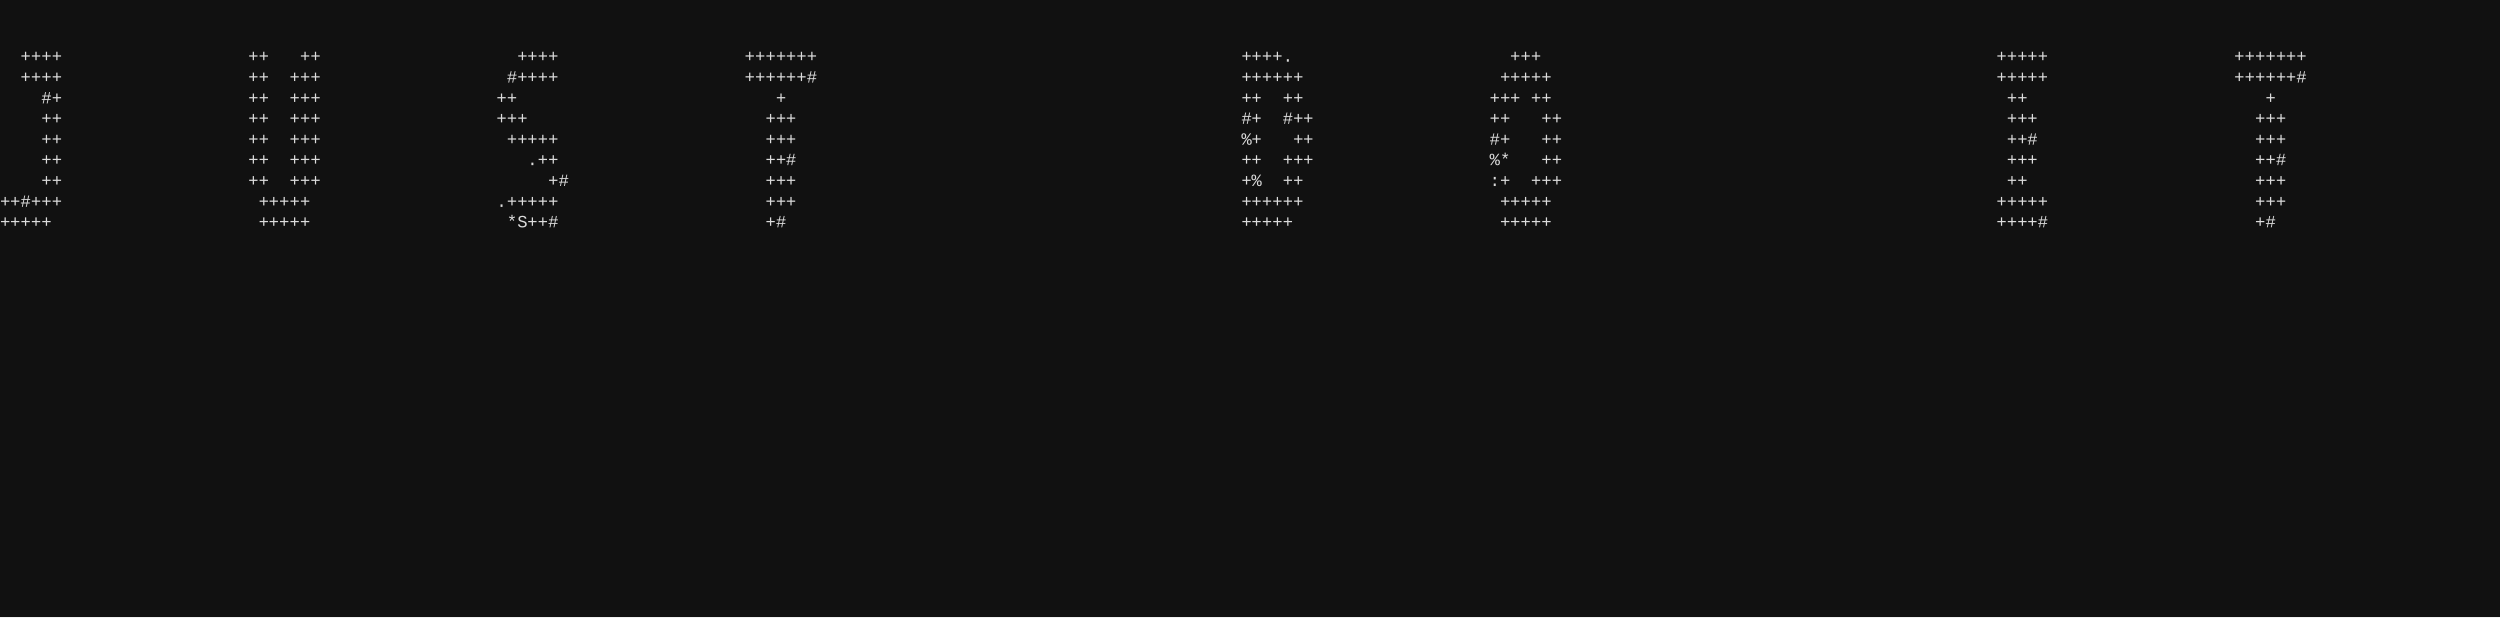
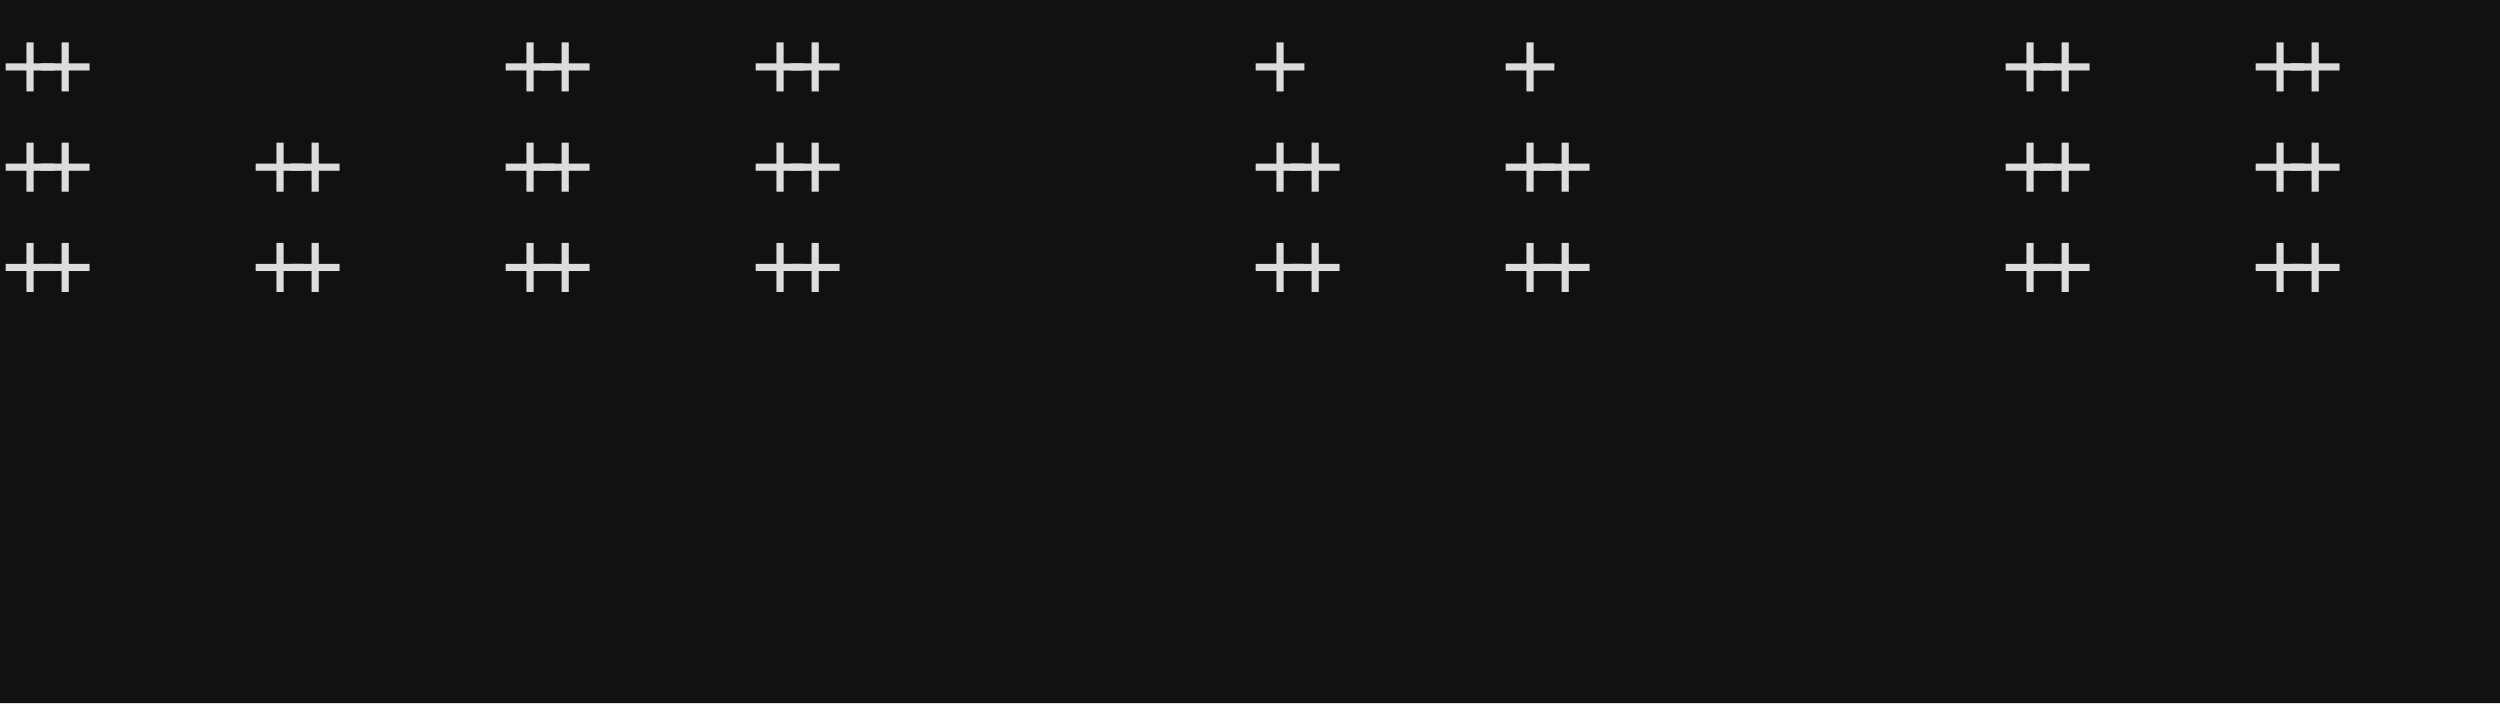
- <svg xmlns="http://www.w3.org/2000/svg" width="5510" height="1360">
-   <rect width="5510" height="1360" fill="#111111" />
-   <text x="45" y="136" fill="#dcdcdc" font-size="38" font-family="Courier New, Courier, monospace">+</text>
-   <text x="68" y="136" fill="#dcdcdc" font-size="38" font-family="Courier New, Courier, monospace">+</text>
-   <text x="91" y="136" fill="#dcdcdc" font-size="38" font-family="Courier New, Courier, monospace">+</text>
-   <text x="114" y="136" fill="#dcdcdc" font-size="38" font-family="Courier New, Courier, monospace">+</text>
-   <text x="547" y="136" fill="#dcdcdc" font-size="38" font-family="Courier New, Courier, monospace">+</text>
-   <text x="570" y="136" fill="#dcdcdc" font-size="38" font-family="Courier New, Courier, monospace">+</text>
-   <text x="661" y="136" fill="#dcdcdc" font-size="38" font-family="Courier New, Courier, monospace">+</text>
-   <text x="684" y="136" fill="#dcdcdc" font-size="38" font-family="Courier New, Courier, monospace">+</text>
-   <text x="1140" y="136" fill="#dcdcdc" font-size="38" font-family="Courier New, Courier, monospace">+</text>
-   <text x="1162" y="136" fill="#dcdcdc" font-size="38" font-family="Courier New, Courier, monospace">+</text>
-   <text x="1185" y="136" fill="#dcdcdc" font-size="38" font-family="Courier New, Courier, monospace">+</text>
-   <text x="1208" y="136" fill="#dcdcdc" font-size="38" font-family="Courier New, Courier, monospace">+</text>
-   <text x="1641" y="136" fill="#dcdcdc" font-size="38" font-family="Courier New, Courier, monospace">+</text>
-   <text x="1664" y="136" fill="#dcdcdc" font-size="38" font-family="Courier New, Courier, monospace">+</text>
-   <text x="1687" y="136" fill="#dcdcdc" font-size="38" font-family="Courier New, Courier, monospace">+</text>
-   <text x="1710" y="136" fill="#dcdcdc" font-size="38" font-family="Courier New, Courier, monospace">+</text>
-   <text x="1732" y="136" fill="#dcdcdc" font-size="38" font-family="Courier New, Courier, monospace">+</text>
-   <text x="1755" y="136" fill="#dcdcdc" font-size="38" font-family="Courier New, Courier, monospace">+</text>
-   <text x="1778" y="136" fill="#dcdcdc" font-size="38" font-family="Courier New, Courier, monospace">+</text>
-   <text x="2736" y="136" fill="#dcdcdc" font-size="38" font-family="Courier New, Courier, monospace">+</text>
-   <text x="2758" y="136" fill="#dcdcdc" font-size="38" font-family="Courier New, Courier, monospace">+</text>
-   <text x="2781" y="136" fill="#dcdcdc" font-size="38" font-family="Courier New, Courier, monospace">+</text>
-   <text x="2804" y="136" fill="#dcdcdc" font-size="38" font-family="Courier New, Courier, monospace">+</text>
-   <text x="2827" y="136" fill="#dcdcdc" font-size="38" font-family="Courier New, Courier, monospace">.</text>
-   <text x="3328" y="136" fill="#dcdcdc" font-size="38" font-family="Courier New, Courier, monospace">+</text>
-   <text x="3351" y="136" fill="#dcdcdc" font-size="38" font-family="Courier New, Courier, monospace">+</text>
-   <text x="3374" y="136" fill="#dcdcdc" font-size="38" font-family="Courier New, Courier, monospace">+</text>
-   <text x="4400" y="136" fill="#dcdcdc" font-size="38" font-family="Courier New, Courier, monospace">+</text>
-   <text x="4423" y="136" fill="#dcdcdc" font-size="38" font-family="Courier New, Courier, monospace">+</text>
-   <text x="4446" y="136" fill="#dcdcdc" font-size="38" font-family="Courier New, Courier, monospace">+</text>
-   <text x="4468" y="136" fill="#dcdcdc" font-size="38" font-family="Courier New, Courier, monospace">+</text>
-   <text x="4491" y="136" fill="#dcdcdc" font-size="38" font-family="Courier New, Courier, monospace">+</text>
-   <text x="4924" y="136" fill="#dcdcdc" font-size="38" font-family="Courier New, Courier, monospace">+</text>
-   <text x="4947" y="136" fill="#dcdcdc" font-size="38" font-family="Courier New, Courier, monospace">+</text>
-   <text x="4970" y="136" fill="#dcdcdc" font-size="38" font-family="Courier New, Courier, monospace">+</text>
-   <text x="4993" y="136" fill="#dcdcdc" font-size="38" font-family="Courier New, Courier, monospace">+</text>
-   <text x="5016" y="136" fill="#dcdcdc" font-size="38" font-family="Courier New, Courier, monospace">+</text>
-   <text x="5038" y="136" fill="#dcdcdc" font-size="38" font-family="Courier New, Courier, monospace">+</text>
-   <text x="5061" y="136" fill="#dcdcdc" font-size="38" font-family="Courier New, Courier, monospace">+</text>
-   <text x="45" y="182" fill="#dcdcdc" font-size="38" font-family="Courier New, Courier, monospace">+</text>
-   <text x="68" y="182" fill="#dcdcdc" font-size="38" font-family="Courier New, Courier, monospace">+</text>
-   <text x="91" y="182" fill="#dcdcdc" font-size="38" font-family="Courier New, Courier, monospace">+</text>
-   <text x="114" y="182" fill="#dcdcdc" font-size="38" font-family="Courier New, Courier, monospace">+</text>
-   <text x="547" y="182" fill="#dcdcdc" font-size="38" font-family="Courier New, Courier, monospace">+</text>
-   <text x="570" y="182" fill="#dcdcdc" font-size="38" font-family="Courier New, Courier, monospace">+</text>
-   <text x="638" y="182" fill="#dcdcdc" font-size="38" font-family="Courier New, Courier, monospace">+</text>
-   <text x="661" y="182" fill="#dcdcdc" font-size="38" font-family="Courier New, Courier, monospace">+</text>
-   <text x="684" y="182" fill="#dcdcdc" font-size="38" font-family="Courier New, Courier, monospace">+</text>
-   <text x="1117" y="182" fill="#dcdcdc" font-size="38" font-family="Courier New, Courier, monospace">#</text>
-   <text x="1140" y="182" fill="#dcdcdc" font-size="38" font-family="Courier New, Courier, monospace">+</text>
-   <text x="1162" y="182" fill="#dcdcdc" font-size="38" font-family="Courier New, Courier, monospace">+</text>
-   <text x="1185" y="182" fill="#dcdcdc" font-size="38" font-family="Courier New, Courier, monospace">+</text>
-   <text x="1208" y="182" fill="#dcdcdc" font-size="38" font-family="Courier New, Courier, monospace">+</text>
-   <text x="1641" y="182" fill="#dcdcdc" font-size="38" font-family="Courier New, Courier, monospace">+</text>
-   <text x="1664" y="182" fill="#dcdcdc" font-size="38" font-family="Courier New, Courier, monospace">+</text>
-   <text x="1687" y="182" fill="#dcdcdc" font-size="38" font-family="Courier New, Courier, monospace">+</text>
-   <text x="1710" y="182" fill="#dcdcdc" font-size="38" font-family="Courier New, Courier, monospace">+</text>
-   <text x="1732" y="182" fill="#dcdcdc" font-size="38" font-family="Courier New, Courier, monospace">+</text>
-   <text x="1755" y="182" fill="#dcdcdc" font-size="38" font-family="Courier New, Courier, monospace">+</text>
-   <text x="1778" y="182" fill="#dcdcdc" font-size="38" font-family="Courier New, Courier, monospace">#</text>
-   <text x="2736" y="182" fill="#dcdcdc" font-size="38" font-family="Courier New, Courier, monospace">+</text>
-   <text x="2758" y="182" fill="#dcdcdc" font-size="38" font-family="Courier New, Courier, monospace">+</text>
-   <text x="2781" y="182" fill="#dcdcdc" font-size="38" font-family="Courier New, Courier, monospace">+</text>
-   <text x="2804" y="182" fill="#dcdcdc" font-size="38" font-family="Courier New, Courier, monospace">+</text>
-   <text x="2827" y="182" fill="#dcdcdc" font-size="38" font-family="Courier New, Courier, monospace">+</text>
-   <text x="2850" y="182" fill="#dcdcdc" font-size="38" font-family="Courier New, Courier, monospace">+</text>
-   <text x="3306" y="182" fill="#dcdcdc" font-size="38" font-family="Courier New, Courier, monospace">+</text>
-   <text x="3328" y="182" fill="#dcdcdc" font-size="38" font-family="Courier New, Courier, monospace">+</text>
-   <text x="3351" y="182" fill="#dcdcdc" font-size="38" font-family="Courier New, Courier, monospace">+</text>
-   <text x="3374" y="182" fill="#dcdcdc" font-size="38" font-family="Courier New, Courier, monospace">+</text>
-   <text x="3397" y="182" fill="#dcdcdc" font-size="38" font-family="Courier New, Courier, monospace">+</text>
-   <text x="4400" y="182" fill="#dcdcdc" font-size="38" font-family="Courier New, Courier, monospace">+</text>
-   <text x="4423" y="182" fill="#dcdcdc" font-size="38" font-family="Courier New, Courier, monospace">+</text>
-   <text x="4446" y="182" fill="#dcdcdc" font-size="38" font-family="Courier New, Courier, monospace">+</text>
-   <text x="4468" y="182" fill="#dcdcdc" font-size="38" font-family="Courier New, Courier, monospace">+</text>
-   <text x="4491" y="182" fill="#dcdcdc" font-size="38" font-family="Courier New, Courier, monospace">+</text>
-   <text x="4924" y="182" fill="#dcdcdc" font-size="38" font-family="Courier New, Courier, monospace">+</text>
-   <text x="4947" y="182" fill="#dcdcdc" font-size="38" font-family="Courier New, Courier, monospace">+</text>
-   <text x="4970" y="182" fill="#dcdcdc" font-size="38" font-family="Courier New, Courier, monospace">+</text>
-   <text x="4993" y="182" fill="#dcdcdc" font-size="38" font-family="Courier New, Courier, monospace">+</text>
-   <text x="5016" y="182" fill="#dcdcdc" font-size="38" font-family="Courier New, Courier, monospace">+</text>
-   <text x="5038" y="182" fill="#dcdcdc" font-size="38" font-family="Courier New, Courier, monospace">+</text>
-   <text x="5061" y="182" fill="#dcdcdc" font-size="38" font-family="Courier New, Courier, monospace">#</text>
-   <text x="91" y="228" fill="#dcdcdc" font-size="38" font-family="Courier New, Courier, monospace">#</text>
-   <text x="114" y="228" fill="#dcdcdc" font-size="38" font-family="Courier New, Courier, monospace">+</text>
-   <text x="547" y="228" fill="#dcdcdc" font-size="38" font-family="Courier New, Courier, monospace">+</text>
-   <text x="570" y="228" fill="#dcdcdc" font-size="38" font-family="Courier New, Courier, monospace">+</text>
-   <text x="638" y="228" fill="#dcdcdc" font-size="38" font-family="Courier New, Courier, monospace">+</text>
-   <text x="661" y="228" fill="#dcdcdc" font-size="38" font-family="Courier New, Courier, monospace">+</text>
-   <text x="684" y="228" fill="#dcdcdc" font-size="38" font-family="Courier New, Courier, monospace">+</text>
-   <text x="1094" y="228" fill="#dcdcdc" font-size="38" font-family="Courier New, Courier, monospace">+</text>
-   <text x="1117" y="228" fill="#dcdcdc" font-size="38" font-family="Courier New, Courier, monospace">+</text>
-   <text x="1710" y="228" fill="#dcdcdc" font-size="38" font-family="Courier New, Courier, monospace">+</text>
-   <text x="2736" y="228" fill="#dcdcdc" font-size="38" font-family="Courier New, Courier, monospace">+</text>
-   <text x="2758" y="228" fill="#dcdcdc" font-size="38" font-family="Courier New, Courier, monospace">+</text>
-   <text x="2827" y="228" fill="#dcdcdc" font-size="38" font-family="Courier New, Courier, monospace">+</text>
-   <text x="2850" y="228" fill="#dcdcdc" font-size="38" font-family="Courier New, Courier, monospace">+</text>
-   <text x="3283" y="228" fill="#dcdcdc" font-size="38" font-family="Courier New, Courier, monospace">+</text>
-   <text x="3306" y="228" fill="#dcdcdc" font-size="38" font-family="Courier New, Courier, monospace">+</text>
-   <text x="3328" y="228" fill="#dcdcdc" font-size="38" font-family="Courier New, Courier, monospace">+</text>
-   <text x="3374" y="228" fill="#dcdcdc" font-size="38" font-family="Courier New, Courier, monospace">+</text>
-   <text x="3397" y="228" fill="#dcdcdc" font-size="38" font-family="Courier New, Courier, monospace">+</text>
-   <text x="4423" y="228" fill="#dcdcdc" font-size="38" font-family="Courier New, Courier, monospace">+</text>
-   <text x="4446" y="228" fill="#dcdcdc" font-size="38" font-family="Courier New, Courier, monospace">+</text>
-   <text x="4993" y="228" fill="#dcdcdc" font-size="38" font-family="Courier New, Courier, monospace">+</text>
-   <text x="91" y="273" fill="#dcdcdc" font-size="38" font-family="Courier New, Courier, monospace">+</text>
-   <text x="114" y="273" fill="#dcdcdc" font-size="38" font-family="Courier New, Courier, monospace">+</text>
-   <text x="547" y="273" fill="#dcdcdc" font-size="38" font-family="Courier New, Courier, monospace">+</text>
-   <text x="570" y="273" fill="#dcdcdc" font-size="38" font-family="Courier New, Courier, monospace">+</text>
-   <text x="638" y="273" fill="#dcdcdc" font-size="38" font-family="Courier New, Courier, monospace">+</text>
-   <text x="661" y="273" fill="#dcdcdc" font-size="38" font-family="Courier New, Courier, monospace">+</text>
-   <text x="684" y="273" fill="#dcdcdc" font-size="38" font-family="Courier New, Courier, monospace">+</text>
-   <text x="1094" y="273" fill="#dcdcdc" font-size="38" font-family="Courier New, Courier, monospace">+</text>
-   <text x="1117" y="273" fill="#dcdcdc" font-size="38" font-family="Courier New, Courier, monospace">+</text>
-   <text x="1140" y="273" fill="#dcdcdc" font-size="38" font-family="Courier New, Courier, monospace">+</text>
-   <text x="1687" y="273" fill="#dcdcdc" font-size="38" font-family="Courier New, Courier, monospace">+</text>
-   <text x="1710" y="273" fill="#dcdcdc" font-size="38" font-family="Courier New, Courier, monospace">+</text>
-   <text x="1732" y="273" fill="#dcdcdc" font-size="38" font-family="Courier New, Courier, monospace">+</text>
-   <text x="2736" y="273" fill="#dcdcdc" font-size="38" font-family="Courier New, Courier, monospace">#</text>
-   <text x="2758" y="273" fill="#dcdcdc" font-size="38" font-family="Courier New, Courier, monospace">+</text>
-   <text x="2827" y="273" fill="#dcdcdc" font-size="38" font-family="Courier New, Courier, monospace">#</text>
-   <text x="2850" y="273" fill="#dcdcdc" font-size="38" font-family="Courier New, Courier, monospace">+</text>
-   <text x="2872" y="273" fill="#dcdcdc" font-size="38" font-family="Courier New, Courier, monospace">+</text>
-   <text x="3283" y="273" fill="#dcdcdc" font-size="38" font-family="Courier New, Courier, monospace">+</text>
-   <text x="3306" y="273" fill="#dcdcdc" font-size="38" font-family="Courier New, Courier, monospace">+</text>
-   <text x="3397" y="273" fill="#dcdcdc" font-size="38" font-family="Courier New, Courier, monospace">+</text>
-   <text x="3420" y="273" fill="#dcdcdc" font-size="38" font-family="Courier New, Courier, monospace">+</text>
-   <text x="4423" y="273" fill="#dcdcdc" font-size="38" font-family="Courier New, Courier, monospace">+</text>
-   <text x="4446" y="273" fill="#dcdcdc" font-size="38" font-family="Courier New, Courier, monospace">+</text>
-   <text x="4468" y="273" fill="#dcdcdc" font-size="38" font-family="Courier New, Courier, monospace">+</text>
-   <text x="4970" y="273" fill="#dcdcdc" font-size="38" font-family="Courier New, Courier, monospace">+</text>
-   <text x="4993" y="273" fill="#dcdcdc" font-size="38" font-family="Courier New, Courier, monospace">+</text>
-   <text x="5016" y="273" fill="#dcdcdc" font-size="38" font-family="Courier New, Courier, monospace">+</text>
-   <text x="91" y="319" fill="#dcdcdc" font-size="38" font-family="Courier New, Courier, monospace">+</text>
-   <text x="114" y="319" fill="#dcdcdc" font-size="38" font-family="Courier New, Courier, monospace">+</text>
-   <text x="547" y="319" fill="#dcdcdc" font-size="38" font-family="Courier New, Courier, monospace">+</text>
-   <text x="570" y="319" fill="#dcdcdc" font-size="38" font-family="Courier New, Courier, monospace">+</text>
-   <text x="638" y="319" fill="#dcdcdc" font-size="38" font-family="Courier New, Courier, monospace">+</text>
-   <text x="661" y="319" fill="#dcdcdc" font-size="38" font-family="Courier New, Courier, monospace">+</text>
-   <text x="684" y="319" fill="#dcdcdc" font-size="38" font-family="Courier New, Courier, monospace">+</text>
-   <text x="1117" y="319" fill="#dcdcdc" font-size="38" font-family="Courier New, Courier, monospace">+</text>
-   <text x="1140" y="319" fill="#dcdcdc" font-size="38" font-family="Courier New, Courier, monospace">+</text>
-   <text x="1162" y="319" fill="#dcdcdc" font-size="38" font-family="Courier New, Courier, monospace">+</text>
-   <text x="1185" y="319" fill="#dcdcdc" font-size="38" font-family="Courier New, Courier, monospace">+</text>
-   <text x="1208" y="319" fill="#dcdcdc" font-size="38" font-family="Courier New, Courier, monospace">+</text>
-   <text x="1687" y="319" fill="#dcdcdc" font-size="38" font-family="Courier New, Courier, monospace">+</text>
-   <text x="1710" y="319" fill="#dcdcdc" font-size="38" font-family="Courier New, Courier, monospace">+</text>
-   <text x="1732" y="319" fill="#dcdcdc" font-size="38" font-family="Courier New, Courier, monospace">+</text>
-   <text x="2736" y="319" fill="#dcdcdc" font-size="38" font-family="Courier New, Courier, monospace">%</text>
-   <text x="2758" y="319" fill="#dcdcdc" font-size="38" font-family="Courier New, Courier, monospace">+</text>
-   <text x="2850" y="319" fill="#dcdcdc" font-size="38" font-family="Courier New, Courier, monospace">+</text>
-   <text x="2872" y="319" fill="#dcdcdc" font-size="38" font-family="Courier New, Courier, monospace">+</text>
-   <text x="3283" y="319" fill="#dcdcdc" font-size="38" font-family="Courier New, Courier, monospace">#</text>
-   <text x="3306" y="319" fill="#dcdcdc" font-size="38" font-family="Courier New, Courier, monospace">+</text>
-   <text x="3397" y="319" fill="#dcdcdc" font-size="38" font-family="Courier New, Courier, monospace">+</text>
-   <text x="3420" y="319" fill="#dcdcdc" font-size="38" font-family="Courier New, Courier, monospace">+</text>
-   <text x="4423" y="319" fill="#dcdcdc" font-size="38" font-family="Courier New, Courier, monospace">+</text>
-   <text x="4446" y="319" fill="#dcdcdc" font-size="38" font-family="Courier New, Courier, monospace">+</text>
-   <text x="4468" y="319" fill="#dcdcdc" font-size="38" font-family="Courier New, Courier, monospace">#</text>
-   <text x="4970" y="319" fill="#dcdcdc" font-size="38" font-family="Courier New, Courier, monospace">+</text>
-   <text x="4993" y="319" fill="#dcdcdc" font-size="38" font-family="Courier New, Courier, monospace">+</text>
-   <text x="5016" y="319" fill="#dcdcdc" font-size="38" font-family="Courier New, Courier, monospace">+</text>
-   <text x="91" y="364" fill="#dcdcdc" font-size="38" font-family="Courier New, Courier, monospace">+</text>
-   <text x="114" y="364" fill="#dcdcdc" font-size="38" font-family="Courier New, Courier, monospace">+</text>
-   <text x="547" y="364" fill="#dcdcdc" font-size="38" font-family="Courier New, Courier, monospace">+</text>
-   <text x="570" y="364" fill="#dcdcdc" font-size="38" font-family="Courier New, Courier, monospace">+</text>
-   <text x="638" y="364" fill="#dcdcdc" font-size="38" font-family="Courier New, Courier, monospace">+</text>
-   <text x="661" y="364" fill="#dcdcdc" font-size="38" font-family="Courier New, Courier, monospace">+</text>
-   <text x="684" y="364" fill="#dcdcdc" font-size="38" font-family="Courier New, Courier, monospace">+</text>
-   <text x="1162" y="364" fill="#dcdcdc" font-size="38" font-family="Courier New, Courier, monospace">.</text>
-   <text x="1185" y="364" fill="#dcdcdc" font-size="38" font-family="Courier New, Courier, monospace">+</text>
-   <text x="1208" y="364" fill="#dcdcdc" font-size="38" font-family="Courier New, Courier, monospace">+</text>
-   <text x="1687" y="364" fill="#dcdcdc" font-size="38" font-family="Courier New, Courier, monospace">+</text>
-   <text x="1710" y="364" fill="#dcdcdc" font-size="38" font-family="Courier New, Courier, monospace">+</text>
-   <text x="1732" y="364" fill="#dcdcdc" font-size="38" font-family="Courier New, Courier, monospace">#</text>
-   <text x="2736" y="364" fill="#dcdcdc" font-size="38" font-family="Courier New, Courier, monospace">+</text>
-   <text x="2758" y="364" fill="#dcdcdc" font-size="38" font-family="Courier New, Courier, monospace">+</text>
-   <text x="2827" y="364" fill="#dcdcdc" font-size="38" font-family="Courier New, Courier, monospace">+</text>
-   <text x="2850" y="364" fill="#dcdcdc" font-size="38" font-family="Courier New, Courier, monospace">+</text>
-   <text x="2872" y="364" fill="#dcdcdc" font-size="38" font-family="Courier New, Courier, monospace">+</text>
-   <text x="3283" y="364" fill="#dcdcdc" font-size="38" font-family="Courier New, Courier, monospace">%</text>
-   <text x="3306" y="364" fill="#dcdcdc" font-size="38" font-family="Courier New, Courier, monospace">*</text>
-   <text x="3397" y="364" fill="#dcdcdc" font-size="38" font-family="Courier New, Courier, monospace">+</text>
-   <text x="3420" y="364" fill="#dcdcdc" font-size="38" font-family="Courier New, Courier, monospace">+</text>
-   <text x="4423" y="364" fill="#dcdcdc" font-size="38" font-family="Courier New, Courier, monospace">+</text>
-   <text x="4446" y="364" fill="#dcdcdc" font-size="38" font-family="Courier New, Courier, monospace">+</text>
-   <text x="4468" y="364" fill="#dcdcdc" font-size="38" font-family="Courier New, Courier, monospace">+</text>
-   <text x="4970" y="364" fill="#dcdcdc" font-size="38" font-family="Courier New, Courier, monospace">+</text>
-   <text x="4993" y="364" fill="#dcdcdc" font-size="38" font-family="Courier New, Courier, monospace">+</text>
-   <text x="5016" y="364" fill="#dcdcdc" font-size="38" font-family="Courier New, Courier, monospace">#</text>
-   <text x="91" y="410" fill="#dcdcdc" font-size="38" font-family="Courier New, Courier, monospace">+</text>
-   <text x="114" y="410" fill="#dcdcdc" font-size="38" font-family="Courier New, Courier, monospace">+</text>
-   <text x="547" y="410" fill="#dcdcdc" font-size="38" font-family="Courier New, Courier, monospace">+</text>
-   <text x="570" y="410" fill="#dcdcdc" font-size="38" font-family="Courier New, Courier, monospace">+</text>
-   <text x="638" y="410" fill="#dcdcdc" font-size="38" font-family="Courier New, Courier, monospace">+</text>
-   <text x="661" y="410" fill="#dcdcdc" font-size="38" font-family="Courier New, Courier, monospace">+</text>
-   <text x="684" y="410" fill="#dcdcdc" font-size="38" font-family="Courier New, Courier, monospace">+</text>
-   <text x="1208" y="410" fill="#dcdcdc" font-size="38" font-family="Courier New, Courier, monospace">+</text>
-   <text x="1231" y="410" fill="#dcdcdc" font-size="38" font-family="Courier New, Courier, monospace">#</text>
-   <text x="1687" y="410" fill="#dcdcdc" font-size="38" font-family="Courier New, Courier, monospace">+</text>
-   <text x="1710" y="410" fill="#dcdcdc" font-size="38" font-family="Courier New, Courier, monospace">+</text>
-   <text x="1732" y="410" fill="#dcdcdc" font-size="38" font-family="Courier New, Courier, monospace">+</text>
-   <text x="2736" y="410" fill="#dcdcdc" font-size="38" font-family="Courier New, Courier, monospace">+</text>
-   <text x="2758" y="410" fill="#dcdcdc" font-size="38" font-family="Courier New, Courier, monospace">%</text>
-   <text x="2827" y="410" fill="#dcdcdc" font-size="38" font-family="Courier New, Courier, monospace">+</text>
-   <text x="2850" y="410" fill="#dcdcdc" font-size="38" font-family="Courier New, Courier, monospace">+</text>
-   <text x="3283" y="410" fill="#dcdcdc" font-size="38" font-family="Courier New, Courier, monospace">:</text>
-   <text x="3306" y="410" fill="#dcdcdc" font-size="38" font-family="Courier New, Courier, monospace">+</text>
-   <text x="3374" y="410" fill="#dcdcdc" font-size="38" font-family="Courier New, Courier, monospace">+</text>
-   <text x="3397" y="410" fill="#dcdcdc" font-size="38" font-family="Courier New, Courier, monospace">+</text>
-   <text x="3420" y="410" fill="#dcdcdc" font-size="38" font-family="Courier New, Courier, monospace">+</text>
-   <text x="4423" y="410" fill="#dcdcdc" font-size="38" font-family="Courier New, Courier, monospace">+</text>
-   <text x="4446" y="410" fill="#dcdcdc" font-size="38" font-family="Courier New, Courier, monospace">+</text>
-   <text x="4970" y="410" fill="#dcdcdc" font-size="38" font-family="Courier New, Courier, monospace">+</text>
-   <text x="4993" y="410" fill="#dcdcdc" font-size="38" font-family="Courier New, Courier, monospace">+</text>
-   <text x="5016" y="410" fill="#dcdcdc" font-size="38" font-family="Courier New, Courier, monospace">+</text>
-   <text x="0" y="456" fill="#dcdcdc" font-size="38" font-family="Courier New, Courier, monospace">+</text>
-   <text x="22" y="456" fill="#dcdcdc" font-size="38" font-family="Courier New, Courier, monospace">+</text>
-   <text x="45" y="456" fill="#dcdcdc" font-size="38" font-family="Courier New, Courier, monospace">#</text>
-   <text x="68" y="456" fill="#dcdcdc" font-size="38" font-family="Courier New, Courier, monospace">+</text>
-   <text x="91" y="456" fill="#dcdcdc" font-size="38" font-family="Courier New, Courier, monospace">+</text>
-   <text x="114" y="456" fill="#dcdcdc" font-size="38" font-family="Courier New, Courier, monospace">+</text>
-   <text x="570" y="456" fill="#dcdcdc" font-size="38" font-family="Courier New, Courier, monospace">+</text>
-   <text x="592" y="456" fill="#dcdcdc" font-size="38" font-family="Courier New, Courier, monospace">+</text>
-   <text x="615" y="456" fill="#dcdcdc" font-size="38" font-family="Courier New, Courier, monospace">+</text>
-   <text x="638" y="456" fill="#dcdcdc" font-size="38" font-family="Courier New, Courier, monospace">+</text>
-   <text x="661" y="456" fill="#dcdcdc" font-size="38" font-family="Courier New, Courier, monospace">+</text>
-   <text x="1094" y="456" fill="#dcdcdc" font-size="38" font-family="Courier New, Courier, monospace">.</text>
-   <text x="1117" y="456" fill="#dcdcdc" font-size="38" font-family="Courier New, Courier, monospace">+</text>
-   <text x="1140" y="456" fill="#dcdcdc" font-size="38" font-family="Courier New, Courier, monospace">+</text>
-   <text x="1162" y="456" fill="#dcdcdc" font-size="38" font-family="Courier New, Courier, monospace">+</text>
-   <text x="1185" y="456" fill="#dcdcdc" font-size="38" font-family="Courier New, Courier, monospace">+</text>
-   <text x="1208" y="456" fill="#dcdcdc" font-size="38" font-family="Courier New, Courier, monospace">+</text>
-   <text x="1687" y="456" fill="#dcdcdc" font-size="38" font-family="Courier New, Courier, monospace">+</text>
-   <text x="1710" y="456" fill="#dcdcdc" font-size="38" font-family="Courier New, Courier, monospace">+</text>
-   <text x="1732" y="456" fill="#dcdcdc" font-size="38" font-family="Courier New, Courier, monospace">+</text>
-   <text x="2736" y="456" fill="#dcdcdc" font-size="38" font-family="Courier New, Courier, monospace">+</text>
-   <text x="2758" y="456" fill="#dcdcdc" font-size="38" font-family="Courier New, Courier, monospace">+</text>
-   <text x="2781" y="456" fill="#dcdcdc" font-size="38" font-family="Courier New, Courier, monospace">+</text>
-   <text x="2804" y="456" fill="#dcdcdc" font-size="38" font-family="Courier New, Courier, monospace">+</text>
-   <text x="2827" y="456" fill="#dcdcdc" font-size="38" font-family="Courier New, Courier, monospace">+</text>
-   <text x="2850" y="456" fill="#dcdcdc" font-size="38" font-family="Courier New, Courier, monospace">+</text>
-   <text x="3306" y="456" fill="#dcdcdc" font-size="38" font-family="Courier New, Courier, monospace">+</text>
-   <text x="3328" y="456" fill="#dcdcdc" font-size="38" font-family="Courier New, Courier, monospace">+</text>
-   <text x="3351" y="456" fill="#dcdcdc" font-size="38" font-family="Courier New, Courier, monospace">+</text>
-   <text x="3374" y="456" fill="#dcdcdc" font-size="38" font-family="Courier New, Courier, monospace">+</text>
-   <text x="3397" y="456" fill="#dcdcdc" font-size="38" font-family="Courier New, Courier, monospace">+</text>
-   <text x="4400" y="456" fill="#dcdcdc" font-size="38" font-family="Courier New, Courier, monospace">+</text>
-   <text x="4423" y="456" fill="#dcdcdc" font-size="38" font-family="Courier New, Courier, monospace">+</text>
-   <text x="4446" y="456" fill="#dcdcdc" font-size="38" font-family="Courier New, Courier, monospace">+</text>
-   <text x="4468" y="456" fill="#dcdcdc" font-size="38" font-family="Courier New, Courier, monospace">+</text>
-   <text x="4491" y="456" fill="#dcdcdc" font-size="38" font-family="Courier New, Courier, monospace">+</text>
-   <text x="4970" y="456" fill="#dcdcdc" font-size="38" font-family="Courier New, Courier, monospace">+</text>
-   <text x="4993" y="456" fill="#dcdcdc" font-size="38" font-family="Courier New, Courier, monospace">+</text>
-   <text x="5016" y="456" fill="#dcdcdc" font-size="38" font-family="Courier New, Courier, monospace">+</text>
-   <text x="0" y="501" fill="#dcdcdc" font-size="38" font-family="Courier New, Courier, monospace">+</text>
-   <text x="22" y="501" fill="#dcdcdc" font-size="38" font-family="Courier New, Courier, monospace">+</text>
-   <text x="45" y="501" fill="#dcdcdc" font-size="38" font-family="Courier New, Courier, monospace">+</text>
-   <text x="68" y="501" fill="#dcdcdc" font-size="38" font-family="Courier New, Courier, monospace">+</text>
-   <text x="91" y="501" fill="#dcdcdc" font-size="38" font-family="Courier New, Courier, monospace">+</text>
-   <text x="570" y="501" fill="#dcdcdc" font-size="38" font-family="Courier New, Courier, monospace">+</text>
-   <text x="592" y="501" fill="#dcdcdc" font-size="38" font-family="Courier New, Courier, monospace">+</text>
-   <text x="615" y="501" fill="#dcdcdc" font-size="38" font-family="Courier New, Courier, monospace">+</text>
-   <text x="638" y="501" fill="#dcdcdc" font-size="38" font-family="Courier New, Courier, monospace">+</text>
-   <text x="661" y="501" fill="#dcdcdc" font-size="38" font-family="Courier New, Courier, monospace">+</text>
-   <text x="1117" y="501" fill="#dcdcdc" font-size="38" font-family="Courier New, Courier, monospace">*</text>
-   <text x="1140" y="501" fill="#dcdcdc" font-size="38" font-family="Courier New, Courier, monospace">S</text>
-   <text x="1162" y="501" fill="#dcdcdc" font-size="38" font-family="Courier New, Courier, monospace">+</text>
-   <text x="1185" y="501" fill="#dcdcdc" font-size="38" font-family="Courier New, Courier, monospace">+</text>
-   <text x="1208" y="501" fill="#dcdcdc" font-size="38" font-family="Courier New, Courier, monospace">#</text>
-   <text x="1687" y="501" fill="#dcdcdc" font-size="38" font-family="Courier New, Courier, monospace">+</text>
-   <text x="1710" y="501" fill="#dcdcdc" font-size="38" font-family="Courier New, Courier, monospace">#</text>
-   <text x="2736" y="501" fill="#dcdcdc" font-size="38" font-family="Courier New, Courier, monospace">+</text>
-   <text x="2758" y="501" fill="#dcdcdc" font-size="38" font-family="Courier New, Courier, monospace">+</text>
-   <text x="2781" y="501" fill="#dcdcdc" font-size="38" font-family="Courier New, Courier, monospace">+</text>
-   <text x="2804" y="501" fill="#dcdcdc" font-size="38" font-family="Courier New, Courier, monospace">+</text>
-   <text x="2827" y="501" fill="#dcdcdc" font-size="38" font-family="Courier New, Courier, monospace">+</text>
-   <text x="3306" y="501" fill="#dcdcdc" font-size="38" font-family="Courier New, Courier, monospace">+</text>
-   <text x="3328" y="501" fill="#dcdcdc" font-size="38" font-family="Courier New, Courier, monospace">+</text>
-   <text x="3351" y="501" fill="#dcdcdc" font-size="38" font-family="Courier New, Courier, monospace">+</text>
-   <text x="3374" y="501" fill="#dcdcdc" font-size="38" font-family="Courier New, Courier, monospace">+</text>
-   <text x="3397" y="501" fill="#dcdcdc" font-size="38" font-family="Courier New, Courier, monospace">+</text>
-   <text x="4400" y="501" fill="#dcdcdc" font-size="38" font-family="Courier New, Courier, monospace">+</text>
-   <text x="4423" y="501" fill="#dcdcdc" font-size="38" font-family="Courier New, Courier, monospace">+</text>
-   <text x="4446" y="501" fill="#dcdcdc" font-size="38" font-family="Courier New, Courier, monospace">+</text>
-   <text x="4468" y="501" fill="#dcdcdc" font-size="38" font-family="Courier New, Courier, monospace">+</text>
-   <text x="4491" y="501" fill="#dcdcdc" font-size="38" font-family="Courier New, Courier, monospace">#</text>
-   <text x="4970" y="501" fill="#dcdcdc" font-size="38" font-family="Courier New, Courier, monospace">+</text>
-   <text x="4993" y="501" fill="#dcdcdc" font-size="38" font-family="Courier New, Courier, monospace">#</text>
+ <svg xmlns="http://www.w3.org/2000/svg" width="3840" height="1080">
+   <rect width="3840" height="1080" fill="#111111" />
+   <text x="0" y="154" fill="#dcdcdc" font-size="154" font-family="Courier New, Courier, monospace">+</text>
+   <text x="54" y="154" fill="#dcdcdc" font-size="154" font-family="Courier New, Courier, monospace">+</text>
+   <text x="768" y="154" fill="#dcdcdc" font-size="154" font-family="Courier New, Courier, monospace">+</text>
+   <text x="822" y="154" fill="#dcdcdc" font-size="154" font-family="Courier New, Courier, monospace">+</text>
+   <text x="1152" y="154" fill="#dcdcdc" font-size="154" font-family="Courier New, Courier, monospace">+</text>
+   <text x="1206" y="154" fill="#dcdcdc" font-size="154" font-family="Courier New, Courier, monospace">+</text>
+   <text x="1920" y="154" fill="#dcdcdc" font-size="154" font-family="Courier New, Courier, monospace">+</text>
+   <text x="2304" y="154" fill="#dcdcdc" font-size="154" font-family="Courier New, Courier, monospace">+</text>
+   <text x="3072" y="154" fill="#dcdcdc" font-size="154" font-family="Courier New, Courier, monospace">+</text>
+   <text x="3126" y="154" fill="#dcdcdc" font-size="154" font-family="Courier New, Courier, monospace">+</text>
+   <text x="3456" y="154" fill="#dcdcdc" font-size="154" font-family="Courier New, Courier, monospace">+</text>
+   <text x="3510" y="154" fill="#dcdcdc" font-size="154" font-family="Courier New, Courier, monospace">+</text>
+   <text x="0" y="308" fill="#dcdcdc" font-size="154" font-family="Courier New, Courier, monospace">+</text>
+   <text x="54" y="308" fill="#dcdcdc" font-size="154" font-family="Courier New, Courier, monospace">+</text>
+   <text x="384" y="308" fill="#dcdcdc" font-size="154" font-family="Courier New, Courier, monospace">+</text>
+   <text x="438" y="308" fill="#dcdcdc" font-size="154" font-family="Courier New, Courier, monospace">+</text>
+   <text x="768" y="308" fill="#dcdcdc" font-size="154" font-family="Courier New, Courier, monospace">+</text>
+   <text x="822" y="308" fill="#dcdcdc" font-size="154" font-family="Courier New, Courier, monospace">+</text>
+   <text x="1152" y="308" fill="#dcdcdc" font-size="154" font-family="Courier New, Courier, monospace">+</text>
+   <text x="1206" y="308" fill="#dcdcdc" font-size="154" font-family="Courier New, Courier, monospace">+</text>
+   <text x="1920" y="308" fill="#dcdcdc" font-size="154" font-family="Courier New, Courier, monospace">+</text>
+   <text x="1974" y="308" fill="#dcdcdc" font-size="154" font-family="Courier New, Courier, monospace">+</text>
+   <text x="2304" y="308" fill="#dcdcdc" font-size="154" font-family="Courier New, Courier, monospace">+</text>
+   <text x="2358" y="308" fill="#dcdcdc" font-size="154" font-family="Courier New, Courier, monospace">+</text>
+   <text x="3072" y="308" fill="#dcdcdc" font-size="154" font-family="Courier New, Courier, monospace">+</text>
+   <text x="3126" y="308" fill="#dcdcdc" font-size="154" font-family="Courier New, Courier, monospace">+</text>
+   <text x="3456" y="308" fill="#dcdcdc" font-size="154" font-family="Courier New, Courier, monospace">+</text>
+   <text x="3510" y="308" fill="#dcdcdc" font-size="154" font-family="Courier New, Courier, monospace">+</text>
+   <text x="0" y="462" fill="#dcdcdc" font-size="154" font-family="Courier New, Courier, monospace">+</text>
+   <text x="54" y="462" fill="#dcdcdc" font-size="154" font-family="Courier New, Courier, monospace">+</text>
+   <text x="384" y="462" fill="#dcdcdc" font-size="154" font-family="Courier New, Courier, monospace">+</text>
+   <text x="438" y="462" fill="#dcdcdc" font-size="154" font-family="Courier New, Courier, monospace">+</text>
+   <text x="768" y="462" fill="#dcdcdc" font-size="154" font-family="Courier New, Courier, monospace">+</text>
+   <text x="822" y="462" fill="#dcdcdc" font-size="154" font-family="Courier New, Courier, monospace">+</text>
+   <text x="1152" y="462" fill="#dcdcdc" font-size="154" font-family="Courier New, Courier, monospace">+</text>
+   <text x="1206" y="462" fill="#dcdcdc" font-size="154" font-family="Courier New, Courier, monospace">+</text>
+   <text x="1920" y="462" fill="#dcdcdc" font-size="154" font-family="Courier New, Courier, monospace">+</text>
+   <text x="1974" y="462" fill="#dcdcdc" font-size="154" font-family="Courier New, Courier, monospace">+</text>
+   <text x="2304" y="462" fill="#dcdcdc" font-size="154" font-family="Courier New, Courier, monospace">+</text>
+   <text x="2358" y="462" fill="#dcdcdc" font-size="154" font-family="Courier New, Courier, monospace">+</text>
+   <text x="3072" y="462" fill="#dcdcdc" font-size="154" font-family="Courier New, Courier, monospace">+</text>
+   <text x="3126" y="462" fill="#dcdcdc" font-size="154" font-family="Courier New, Courier, monospace">+</text>
+   <text x="3456" y="462" fill="#dcdcdc" font-size="154" font-family="Courier New, Courier, monospace">+</text>
+   <text x="3510" y="462" fill="#dcdcdc" font-size="154" font-family="Courier New, Courier, monospace">+</text>
</svg>
